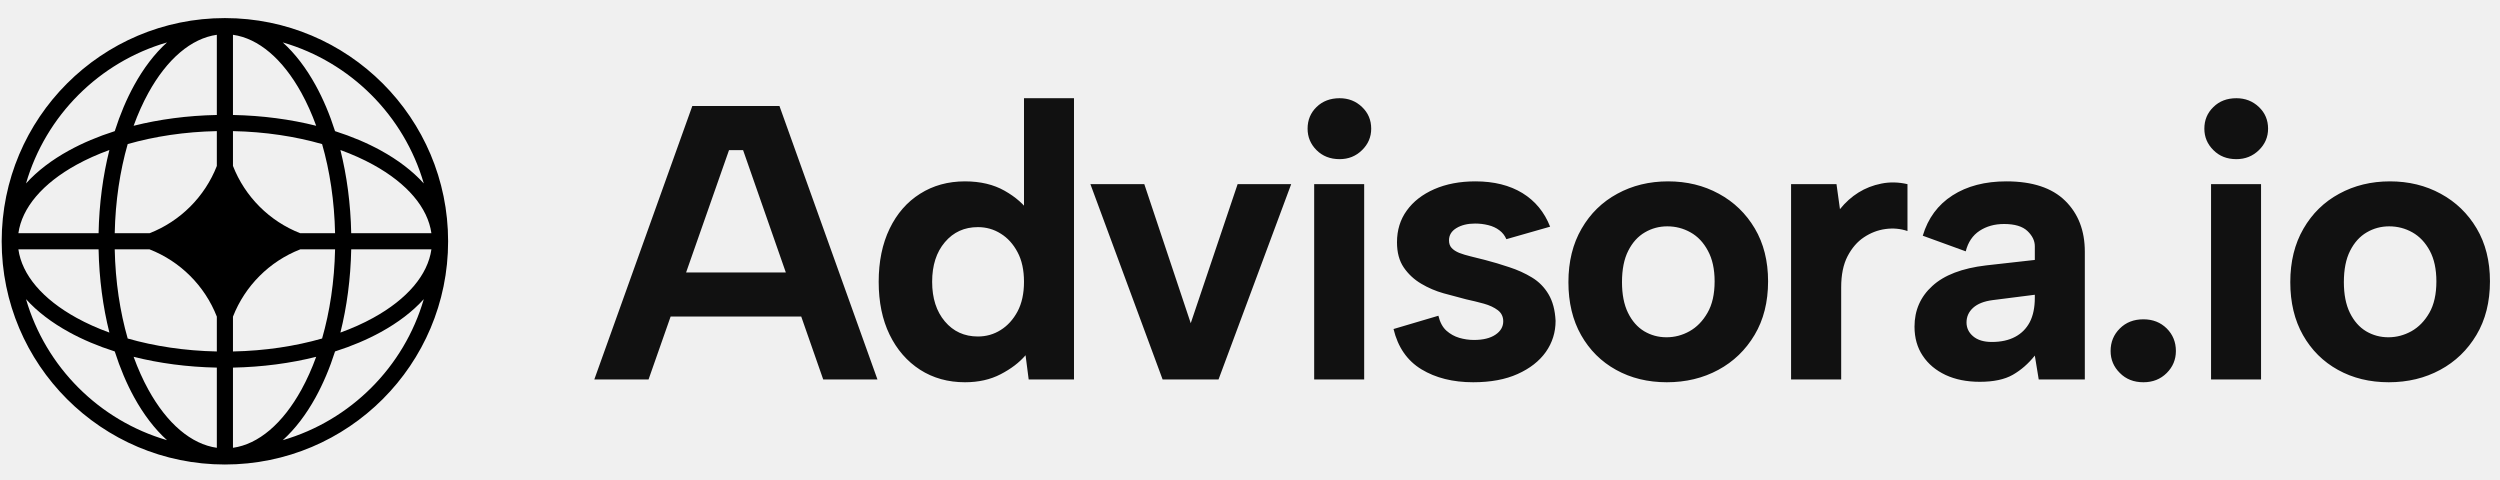
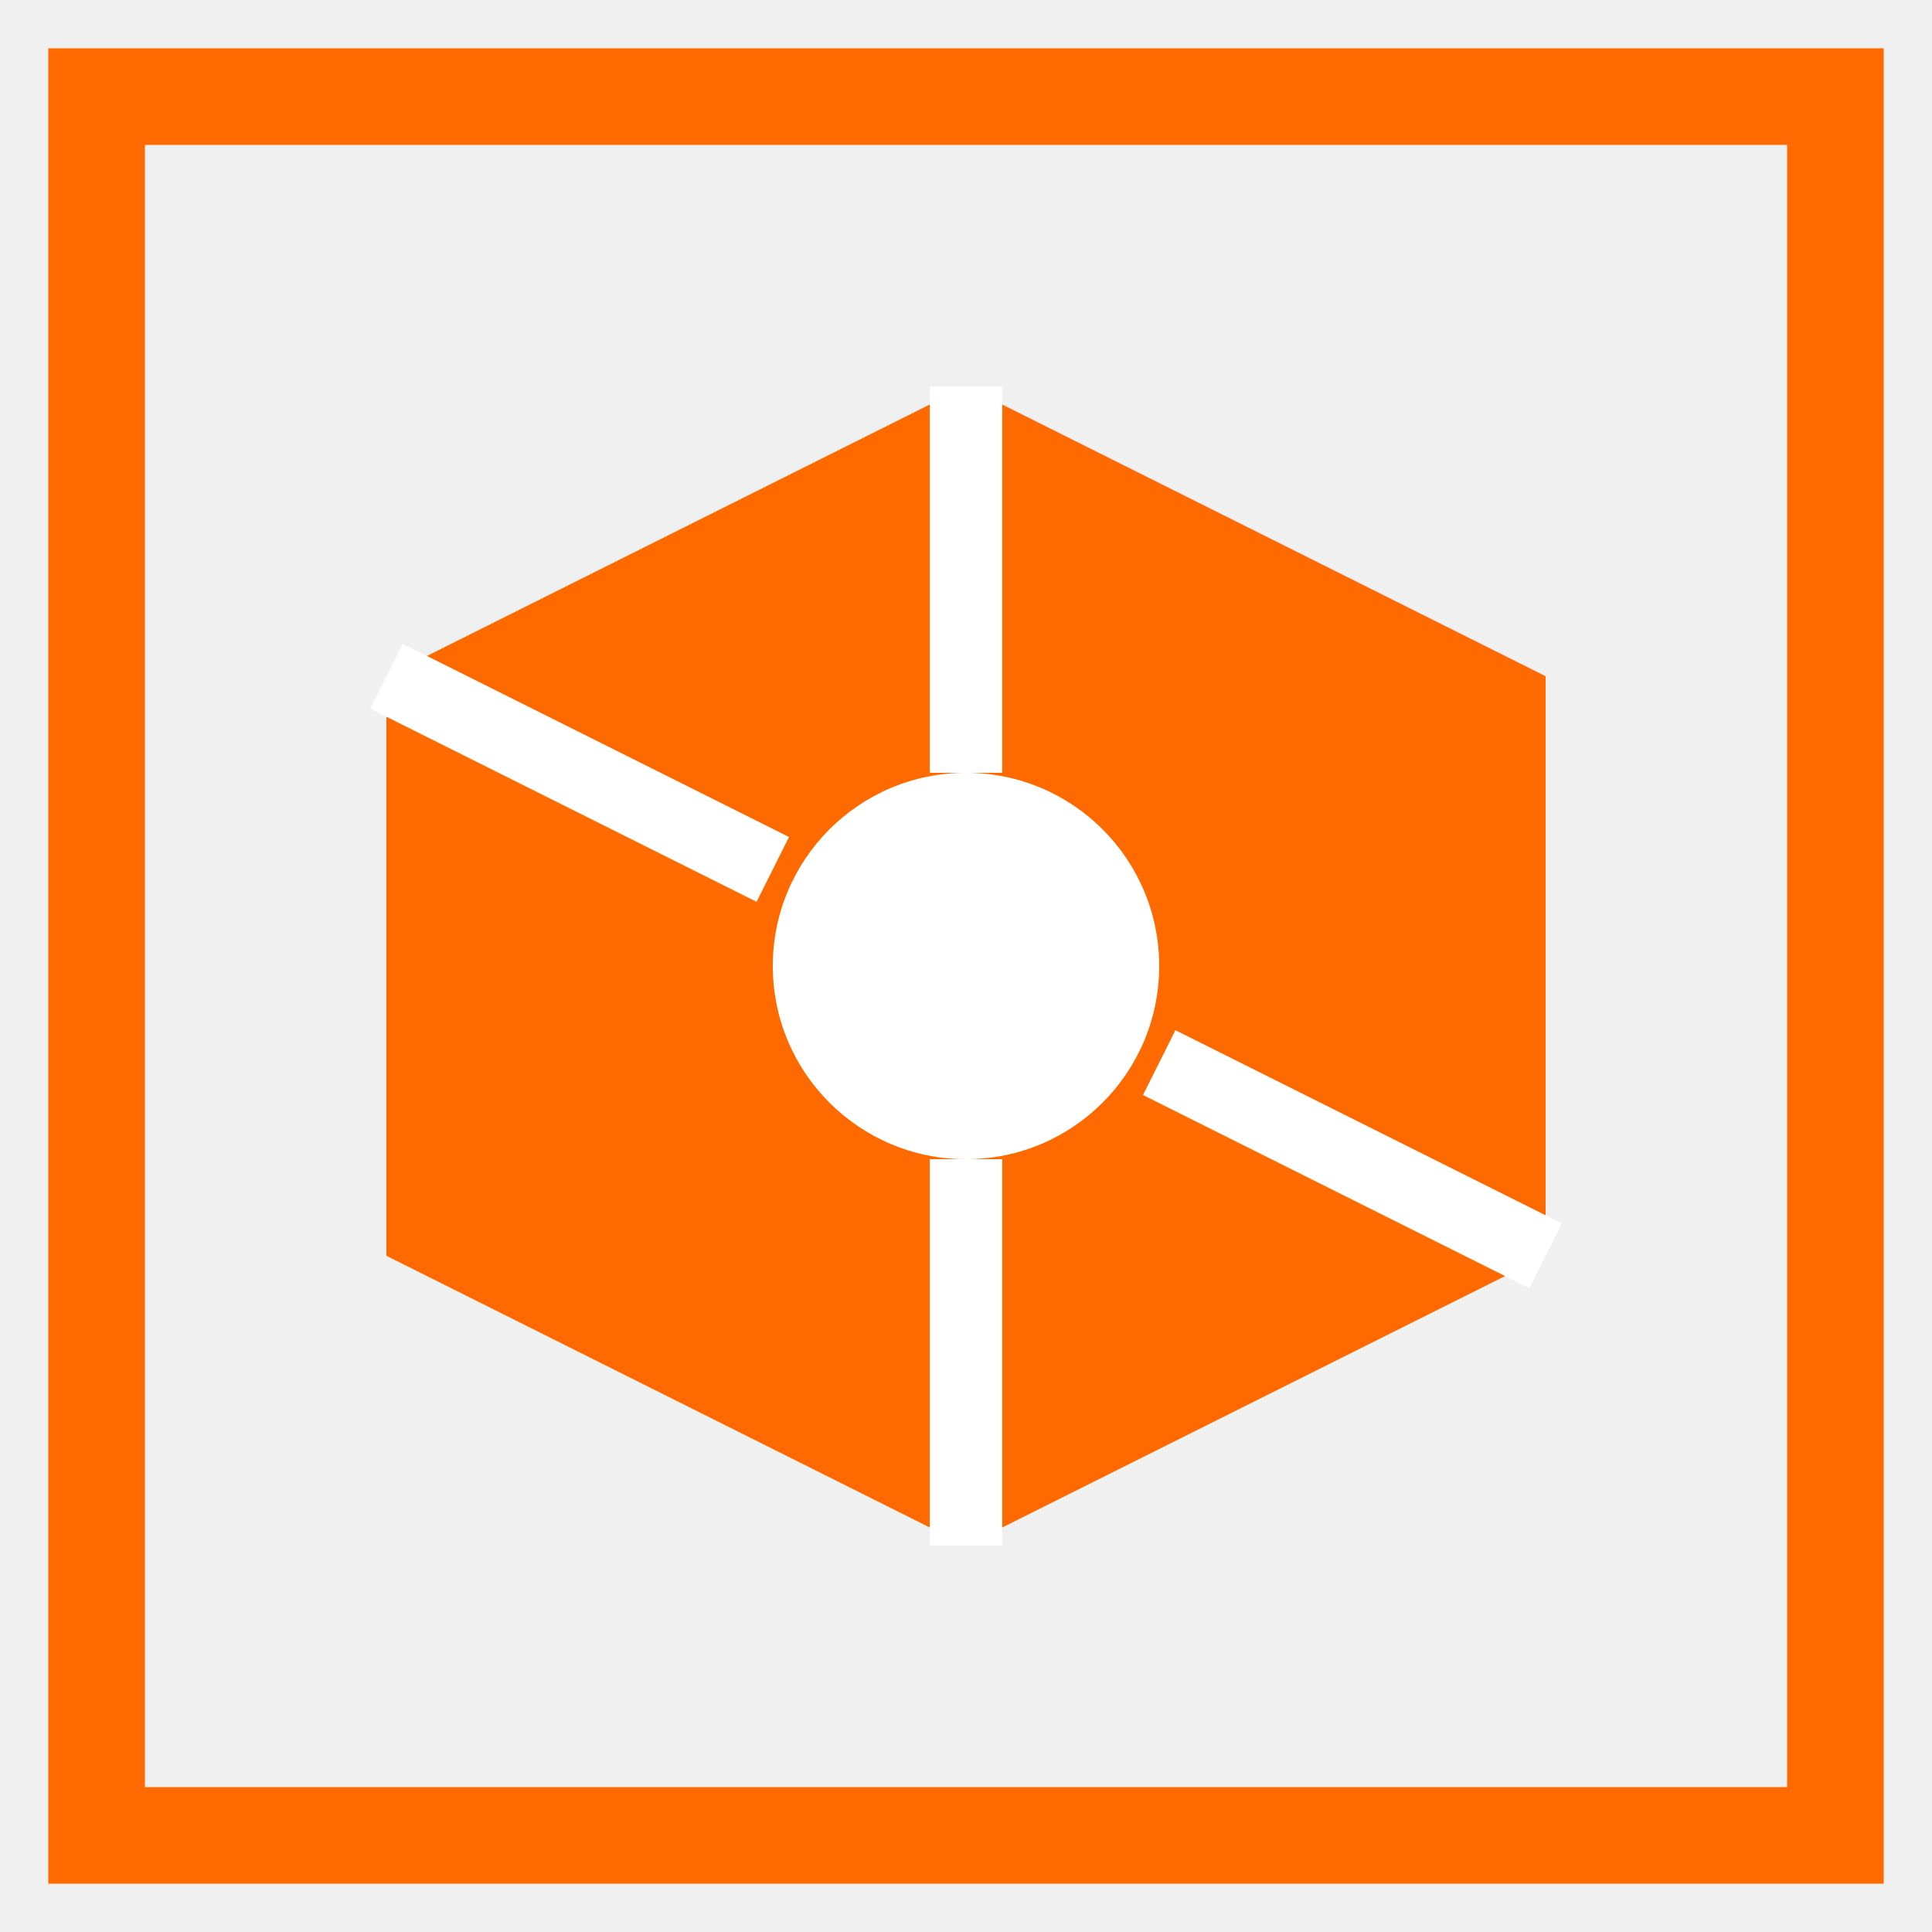
- <svg xmlns="http://www.w3.org/2000/svg" data-logo="logo" viewBox="0 0 224 43">
-   <g id="logogram" transform="translate(0, 1) rotate(0)">
-     <path fill-rule="evenodd" clip-rule="evenodd" d="M20.151 0.62C31.196 0.62 40.151 9.574 40.151 20.62C40.151 31.666 31.196 40.62 20.151 40.62C9.105 40.62 0.151 31.666 0.151 20.62C0.151 9.574 9.105 0.62 20.151 0.62ZM19.428 2.117C17.146 2.438 14.974 4.271 13.287 7.337C12.798 8.227 12.357 9.209 11.972 10.27C14.265 9.694 16.784 9.354 19.428 9.302V2.117ZM10.282 10.751C10.76 9.25 11.345 7.868 12.02 6.641C12.856 5.121 13.849 3.808 14.966 2.8C8.888 4.565 4.096 9.357 2.331 15.436C3.339 14.318 4.651 13.325 6.171 12.489C7.399 11.814 8.78 11.229 10.282 10.751ZM9.801 12.441C9.225 14.734 8.885 17.253 8.833 19.897H1.647C1.968 17.615 3.802 15.443 6.868 13.756C7.758 13.267 8.74 12.826 9.801 12.441ZM10.279 19.897C10.338 17.012 10.754 14.303 11.441 11.91C13.834 11.223 16.543 10.807 19.428 10.748V13.871C18.352 16.626 16.157 18.821 13.401 19.897H10.279ZM8.833 21.343H1.647C1.968 23.625 3.802 25.797 6.868 27.483C7.758 27.973 8.74 28.414 9.801 28.799C9.225 26.506 8.885 23.986 8.833 21.343ZM11.441 29.33C10.754 26.936 10.338 24.228 10.279 21.343H13.401C16.157 22.419 18.352 24.614 19.428 27.369V30.492C16.543 30.432 13.834 30.017 11.441 29.33ZM10.282 30.489C8.78 30.011 7.399 29.426 6.171 28.75C4.651 27.914 3.339 26.922 2.331 25.804C4.096 31.883 8.888 36.675 14.966 38.44C13.849 37.432 12.856 36.119 12.02 34.599C11.345 33.371 10.76 31.99 10.282 30.489ZM19.428 39.123C17.146 38.802 14.974 36.969 13.287 33.903C12.798 33.013 12.357 32.03 11.972 30.97C14.265 31.546 16.784 31.886 19.428 31.938V39.123ZM25.335 38.44C26.453 37.432 27.445 36.119 28.281 34.599C28.956 33.371 29.542 31.99 30.02 30.489C31.521 30.011 32.902 29.426 34.13 28.75C35.65 27.914 36.963 26.922 37.971 25.804C36.205 31.883 31.414 36.675 25.335 38.44ZM28.33 30.97C27.945 32.03 27.503 33.013 27.014 33.903C25.328 36.969 23.155 38.802 20.874 39.123V31.938C23.517 31.886 26.037 31.546 28.33 30.97ZM30.5 28.799C31.561 28.414 32.544 27.973 33.433 27.483C36.5 25.797 38.333 23.625 38.654 21.343H31.469C31.416 23.986 31.076 26.506 30.5 28.799ZM30.023 21.343C29.963 24.228 29.548 26.936 28.86 29.33C26.467 30.017 23.759 30.432 20.874 30.492V27.371C21.95 24.615 24.145 22.419 26.902 21.343H30.023ZM31.469 19.897H38.654C38.333 17.615 36.5 15.443 33.433 13.756C32.544 13.267 31.561 12.826 30.5 12.441C31.076 14.734 31.416 17.253 31.469 19.897ZM28.86 11.91C29.548 14.303 29.963 17.012 30.023 19.897H26.902C24.145 18.821 21.95 16.625 20.874 13.868V10.748C23.759 10.807 26.467 11.223 28.86 11.91ZM30.02 10.751C31.521 11.229 32.902 11.814 34.13 12.489C35.65 13.325 36.963 14.318 37.971 15.436C36.205 9.357 31.414 4.565 25.335 2.8C26.453 3.808 27.445 5.121 28.281 6.641C28.956 7.868 29.542 9.25 30.02 10.751ZM20.874 2.117C23.155 2.438 25.328 4.271 27.014 7.337C27.503 8.227 27.945 9.209 28.33 10.27C26.037 9.694 23.517 9.354 20.874 9.302V2.117Z" fill="black" />
-   </g>
-   <g id="logotype" transform="translate(47, 9)">
-     <path fill="#111111" d="M26.76 25L19.58 4.45L18.32 4.45L11.11 25L6.25 25L15.03 0.50L22.84 0.50L31.62 25L26.76 25ZM11.57 19.36L11.57 15.41L25.85 15.41L25.85 19.36L11.57 19.36ZM45.31 10.12L45.31 10.12L44.75 10.19L44.75-0.20L49.23-0.20L49.23 25L45.17 25L44.89 22.83Q44.05 23.81 42.66 24.53Q41.28 25.25 39.46 25.25L39.46 25.25Q37.19 25.25 35.44 24.13Q33.69 23.00 32.71 20.99Q31.73 18.98 31.73 16.25L31.73 16.25Q31.73 13.52 32.71 11.49Q33.69 9.46 35.44 8.36Q37.19 7.25 39.46 7.25L39.46 7.25Q41.53 7.25 43.01 8.09Q44.50 8.93 45.31 10.12ZM36.52 16.25L36.52 16.25Q36.52 18.45 37.66 19.80Q38.80 21.15 40.62 21.15L40.62 21.15Q41.74 21.15 42.66 20.57Q43.59 19.99 44.17 18.91Q44.75 17.82 44.75 16.25L44.75 16.25Q44.75 14.67 44.17 13.59Q43.59 12.50 42.66 11.93Q41.74 11.35 40.62 11.35L40.62 11.35Q38.80 11.35 37.66 12.70Q36.52 14.04 36.52 16.25ZM50.70 7.50L55.53 7.50L59.69 19.96L63.89 7.50L68.69 7.50L62.18 25L57.17 25L50.70 7.50ZM70.75 25L70.75 7.50L75.23 7.50L75.23 25L70.75 25ZM73.03 5.26L73.03 5.26Q71.77 5.26 70.96 4.45Q70.16 3.65 70.16 2.53L70.16 2.53Q70.16 1.37 70.96 0.59Q71.77-0.20 73.03-0.20L73.03-0.20Q74.22-0.20 75.04 0.59Q75.86 1.37 75.86 2.53L75.86 2.53Q75.86 3.65 75.04 4.45Q74.22 5.26 73.03 5.26ZM77.86 20.48L81.88 19.29Q82.09 20.17 82.60 20.63Q83.11 21.08 83.75 21.27Q84.40 21.46 85.06 21.46L85.06 21.46Q86.29 21.46 86.99 20.99Q87.69 20.52 87.69 19.79L87.69 19.79Q87.69 19.16 87.20 18.79Q86.71 18.42 85.96 18.21Q85.20 18 84.37 17.82L84.37 17.82Q83.42 17.58 82.35 17.28Q81.28 16.98 80.34 16.42Q79.39 15.86 78.78 14.97Q78.17 14.08 78.17 12.71L78.17 12.71Q78.17 11.07 79.05 9.86Q79.92 8.65 81.51 7.95Q83.11 7.25 85.20 7.25L85.20 7.25Q87.69 7.25 89.41 8.30Q91.12 9.35 91.89 11.31L91.89 11.31L87.97 12.43Q87.76 11.94 87.34 11.63Q86.92 11.31 86.34 11.17Q85.77 11.03 85.17 11.03L85.17 11.03Q84.16 11.03 83.49 11.44Q82.83 11.84 82.83 12.54L82.83 12.54Q82.83 12.96 83.07 13.22Q83.31 13.48 83.75 13.66Q84.19 13.83 84.77 13.97Q85.34 14.11 86.05 14.29L86.05 14.29Q87.13 14.57 88.23 14.94Q89.34 15.30 90.26 15.86Q91.19 16.42 91.75 17.37Q92.31 18.31 92.38 19.75L92.38 19.75Q92.38 21.29 91.51 22.53Q90.63 23.77 88.98 24.51Q87.34 25.25 85.00 25.25L85.00 25.25Q82.27 25.25 80.36 24.09Q78.45 22.93 77.86 20.48L77.86 20.48ZM102.35 25.25L102.35 25.25Q99.80 25.25 97.80 24.14Q95.81 23.04 94.67 21.03Q93.53 19.02 93.53 16.28L93.53 16.28Q93.53 13.52 94.71 11.49Q95.88 9.46 97.91 8.36Q99.94 7.25 102.46 7.25L102.46 7.25Q104.98 7.25 107.01 8.36Q109.04 9.46 110.23 11.47Q111.42 13.48 111.42 16.21L111.42 16.21Q111.42 18.98 110.21 21.01Q109.00 23.04 106.96 24.14Q104.91 25.25 102.35 25.25ZM102.32 21.22L102.32 21.22Q103.41 21.22 104.38 20.68Q105.36 20.13 105.99 19.03Q106.63 17.93 106.63 16.21L106.63 16.21Q106.63 14.57 106.03 13.47Q105.44 12.36 104.47 11.82Q103.51 11.28 102.39 11.28L102.39 11.28Q101.30 11.28 100.38 11.82Q99.45 12.36 98.89 13.47Q98.33 14.57 98.33 16.28L98.33 16.28Q98.33 17.93 98.87 19.03Q99.41 20.13 100.32 20.68Q101.23 21.22 102.32 21.22ZM113.48 25L113.48 7.50L117.55 7.50L117.86 9.74Q118.59 8.83 119.52 8.25Q120.45 7.67 121.57 7.45Q122.69 7.22 123.91 7.50L123.91 7.50L123.91 11.70Q122.97 11.38 121.94 11.52Q120.91 11.66 120.01 12.26Q119.12 12.85 118.54 13.96Q117.97 15.06 117.97 16.74L117.97 16.74L117.97 25L113.48 25ZM139.80 25L135.67 25L135.32 22.86Q134.45 23.95 133.35 24.58Q132.25 25.21 130.39 25.21L130.39 25.21Q128.64 25.21 127.33 24.60Q126.01 23.98 125.28 22.88Q124.54 21.78 124.54 20.27L124.54 20.27Q124.54 18.07 126.14 16.62Q127.73 15.16 130.95 14.78L130.95 14.78L135.32 14.29L135.32 13.06Q135.32 12.33 134.66 11.70Q134.00 11.07 132.56 11.07L132.56 11.07Q131.30 11.07 130.37 11.68Q129.44 12.29 129.13 13.52L129.13 13.52L125.28 12.12Q125.98 9.77 127.94 8.51Q129.90 7.25 132.77 7.25L132.77 7.25Q136.27 7.25 138.04 8.99Q139.80 10.72 139.80 13.55L139.80 13.55L139.80 25ZM135.32 17.68L135.32 17.41L131.54 17.89Q130.39 18.04 129.79 18.58Q129.20 19.12 129.20 19.89L129.20 19.89Q129.20 20.63 129.79 21.13Q130.39 21.64 131.47 21.64L131.47 21.64Q132.70 21.64 133.56 21.18Q134.41 20.73 134.87 19.86Q135.32 18.98 135.32 17.68L135.32 17.68ZM145.05 25.25L145.05 25.25Q143.76 25.25 142.94 24.42Q142.11 23.60 142.11 22.45L142.11 22.45Q142.11 21.25 142.94 20.43Q143.76 19.61 145.05 19.61L145.05 19.61Q146.31 19.61 147.14 20.43Q147.96 21.25 147.96 22.45L147.96 22.45Q147.96 23.60 147.14 24.42Q146.31 25.25 145.05 25.25ZM151.11 25L151.11 7.50L155.59 7.50L155.59 25L151.11 25ZM153.38 5.26L153.38 5.26Q152.12 5.26 151.32 4.45Q150.51 3.65 150.51 2.53L150.51 2.53Q150.51 1.37 151.32 0.59Q152.12-0.20 153.38-0.20L153.38-0.20Q154.57-0.20 155.40 0.59Q156.22 1.37 156.22 2.53L156.22 2.53Q156.22 3.65 155.40 4.45Q154.57 5.26 153.38 5.26ZM167.03 25.25L167.03 25.25Q164.48 25.25 162.48 24.14Q160.49 23.04 159.35 21.03Q158.21 19.02 158.21 16.28L158.21 16.28Q158.21 13.52 159.39 11.49Q160.56 9.46 162.59 8.36Q164.62 7.25 167.14 7.25L167.14 7.25Q169.66 7.25 171.69 8.36Q173.72 9.46 174.91 11.47Q176.10 13.48 176.10 16.21L176.10 16.21Q176.10 18.98 174.89 21.01Q173.68 23.04 171.64 24.14Q169.59 25.25 167.03 25.25ZM167.00 21.22L167.00 21.22Q168.08 21.22 169.06 20.68Q170.04 20.13 170.67 19.03Q171.30 17.93 171.30 16.21L171.30 16.21Q171.30 14.57 170.71 13.47Q170.11 12.36 169.15 11.82Q168.19 11.28 167.07 11.28L167.07 11.28Q165.98 11.28 165.06 11.82Q164.13 12.36 163.57 13.47Q163.01 14.57 163.01 16.28L163.01 16.28Q163.01 17.93 163.55 19.03Q164.09 20.13 165.00 20.68Q165.91 21.22 167.00 21.22Z" />
-   </g>
+ <svg xmlns="http://www.w3.org/2000/svg" width="200" height="200" viewBox="0 0 40 40" fill="none">
+   <rect x="2" y="2" width="36" height="36" stroke="#FF6A00" stroke-width="2" fill="none" />
+   <path d="M 20 8 L 32 14 L 32 26 L 20 32 L 8 26 L 8 14 Z" fill="#FF6A00" />
+   <circle cx="20" cy="20" r="4" fill="white" />
+   <line x1="20" y1="8" x2="20" y2="16" stroke="white" stroke-width="1.5" />
+   <line x1="20" y1="24" x2="20" y2="32" stroke="white" stroke-width="1.5" />
+   <line x1="8" y1="14" x2="16" y2="18" stroke="white" stroke-width="1.5" />
+   <line x1="24" y1="22" x2="32" y2="26" stroke="white" stroke-width="1.5" />
</svg>
